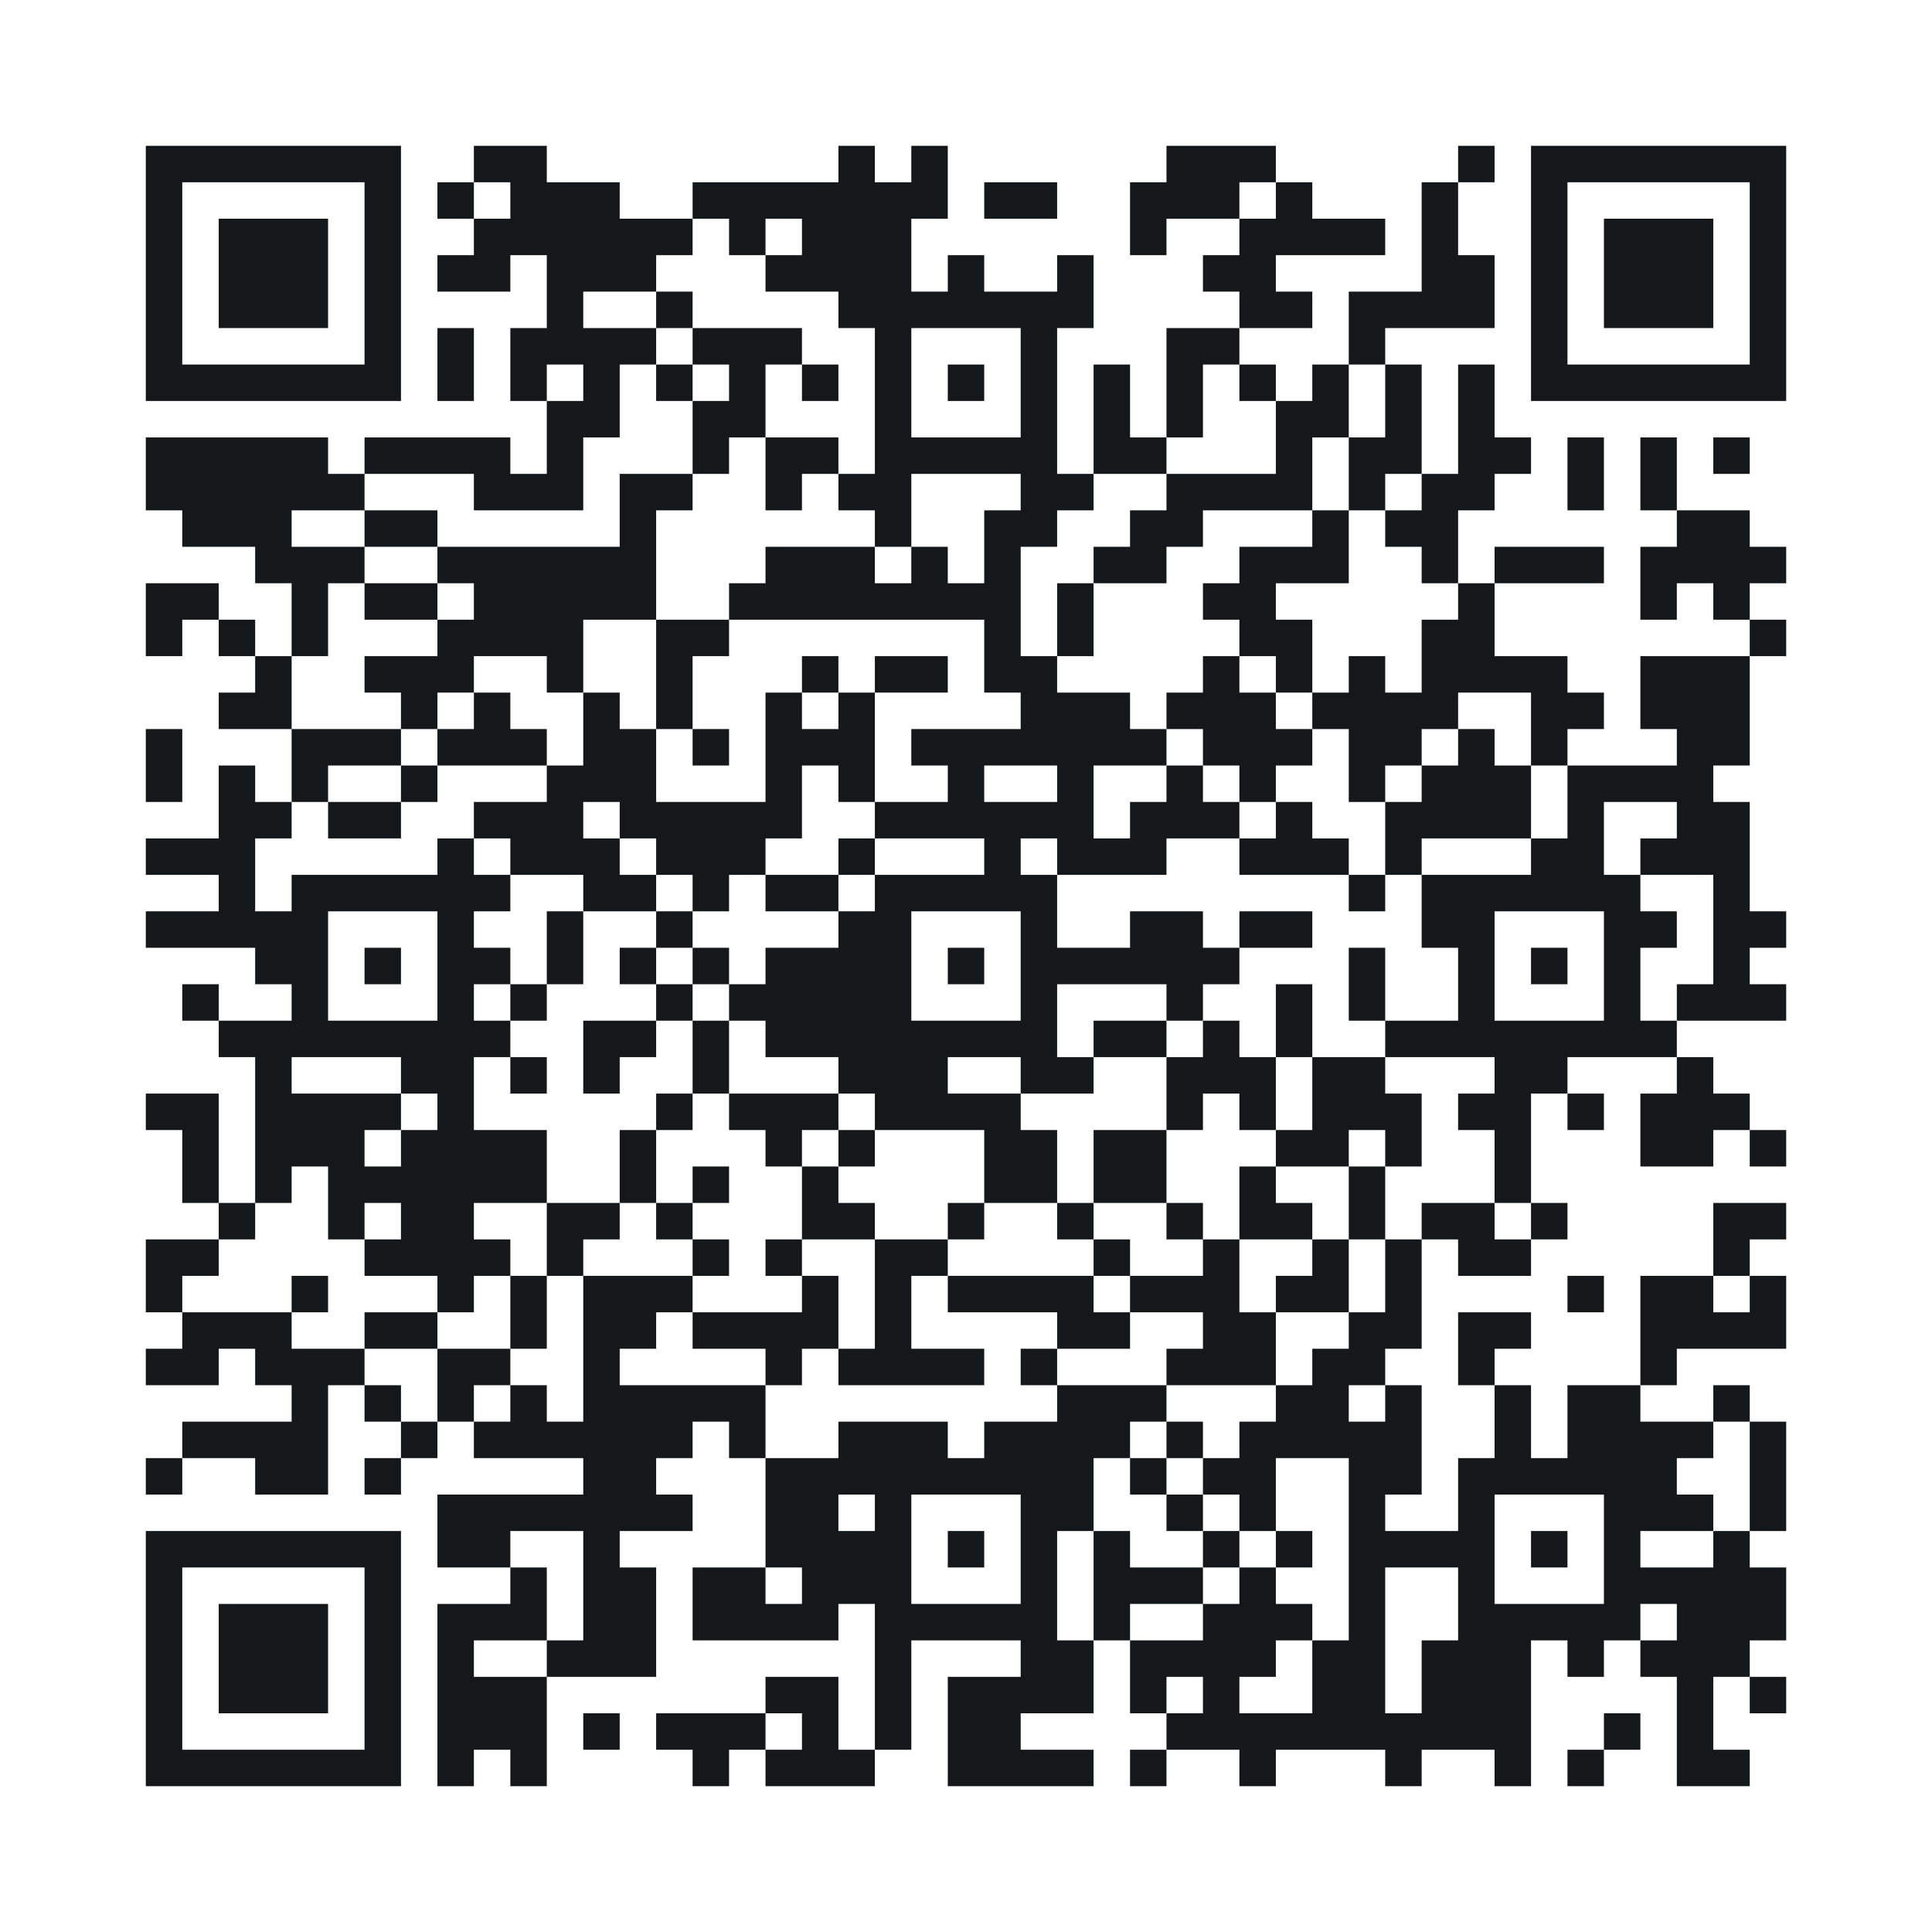
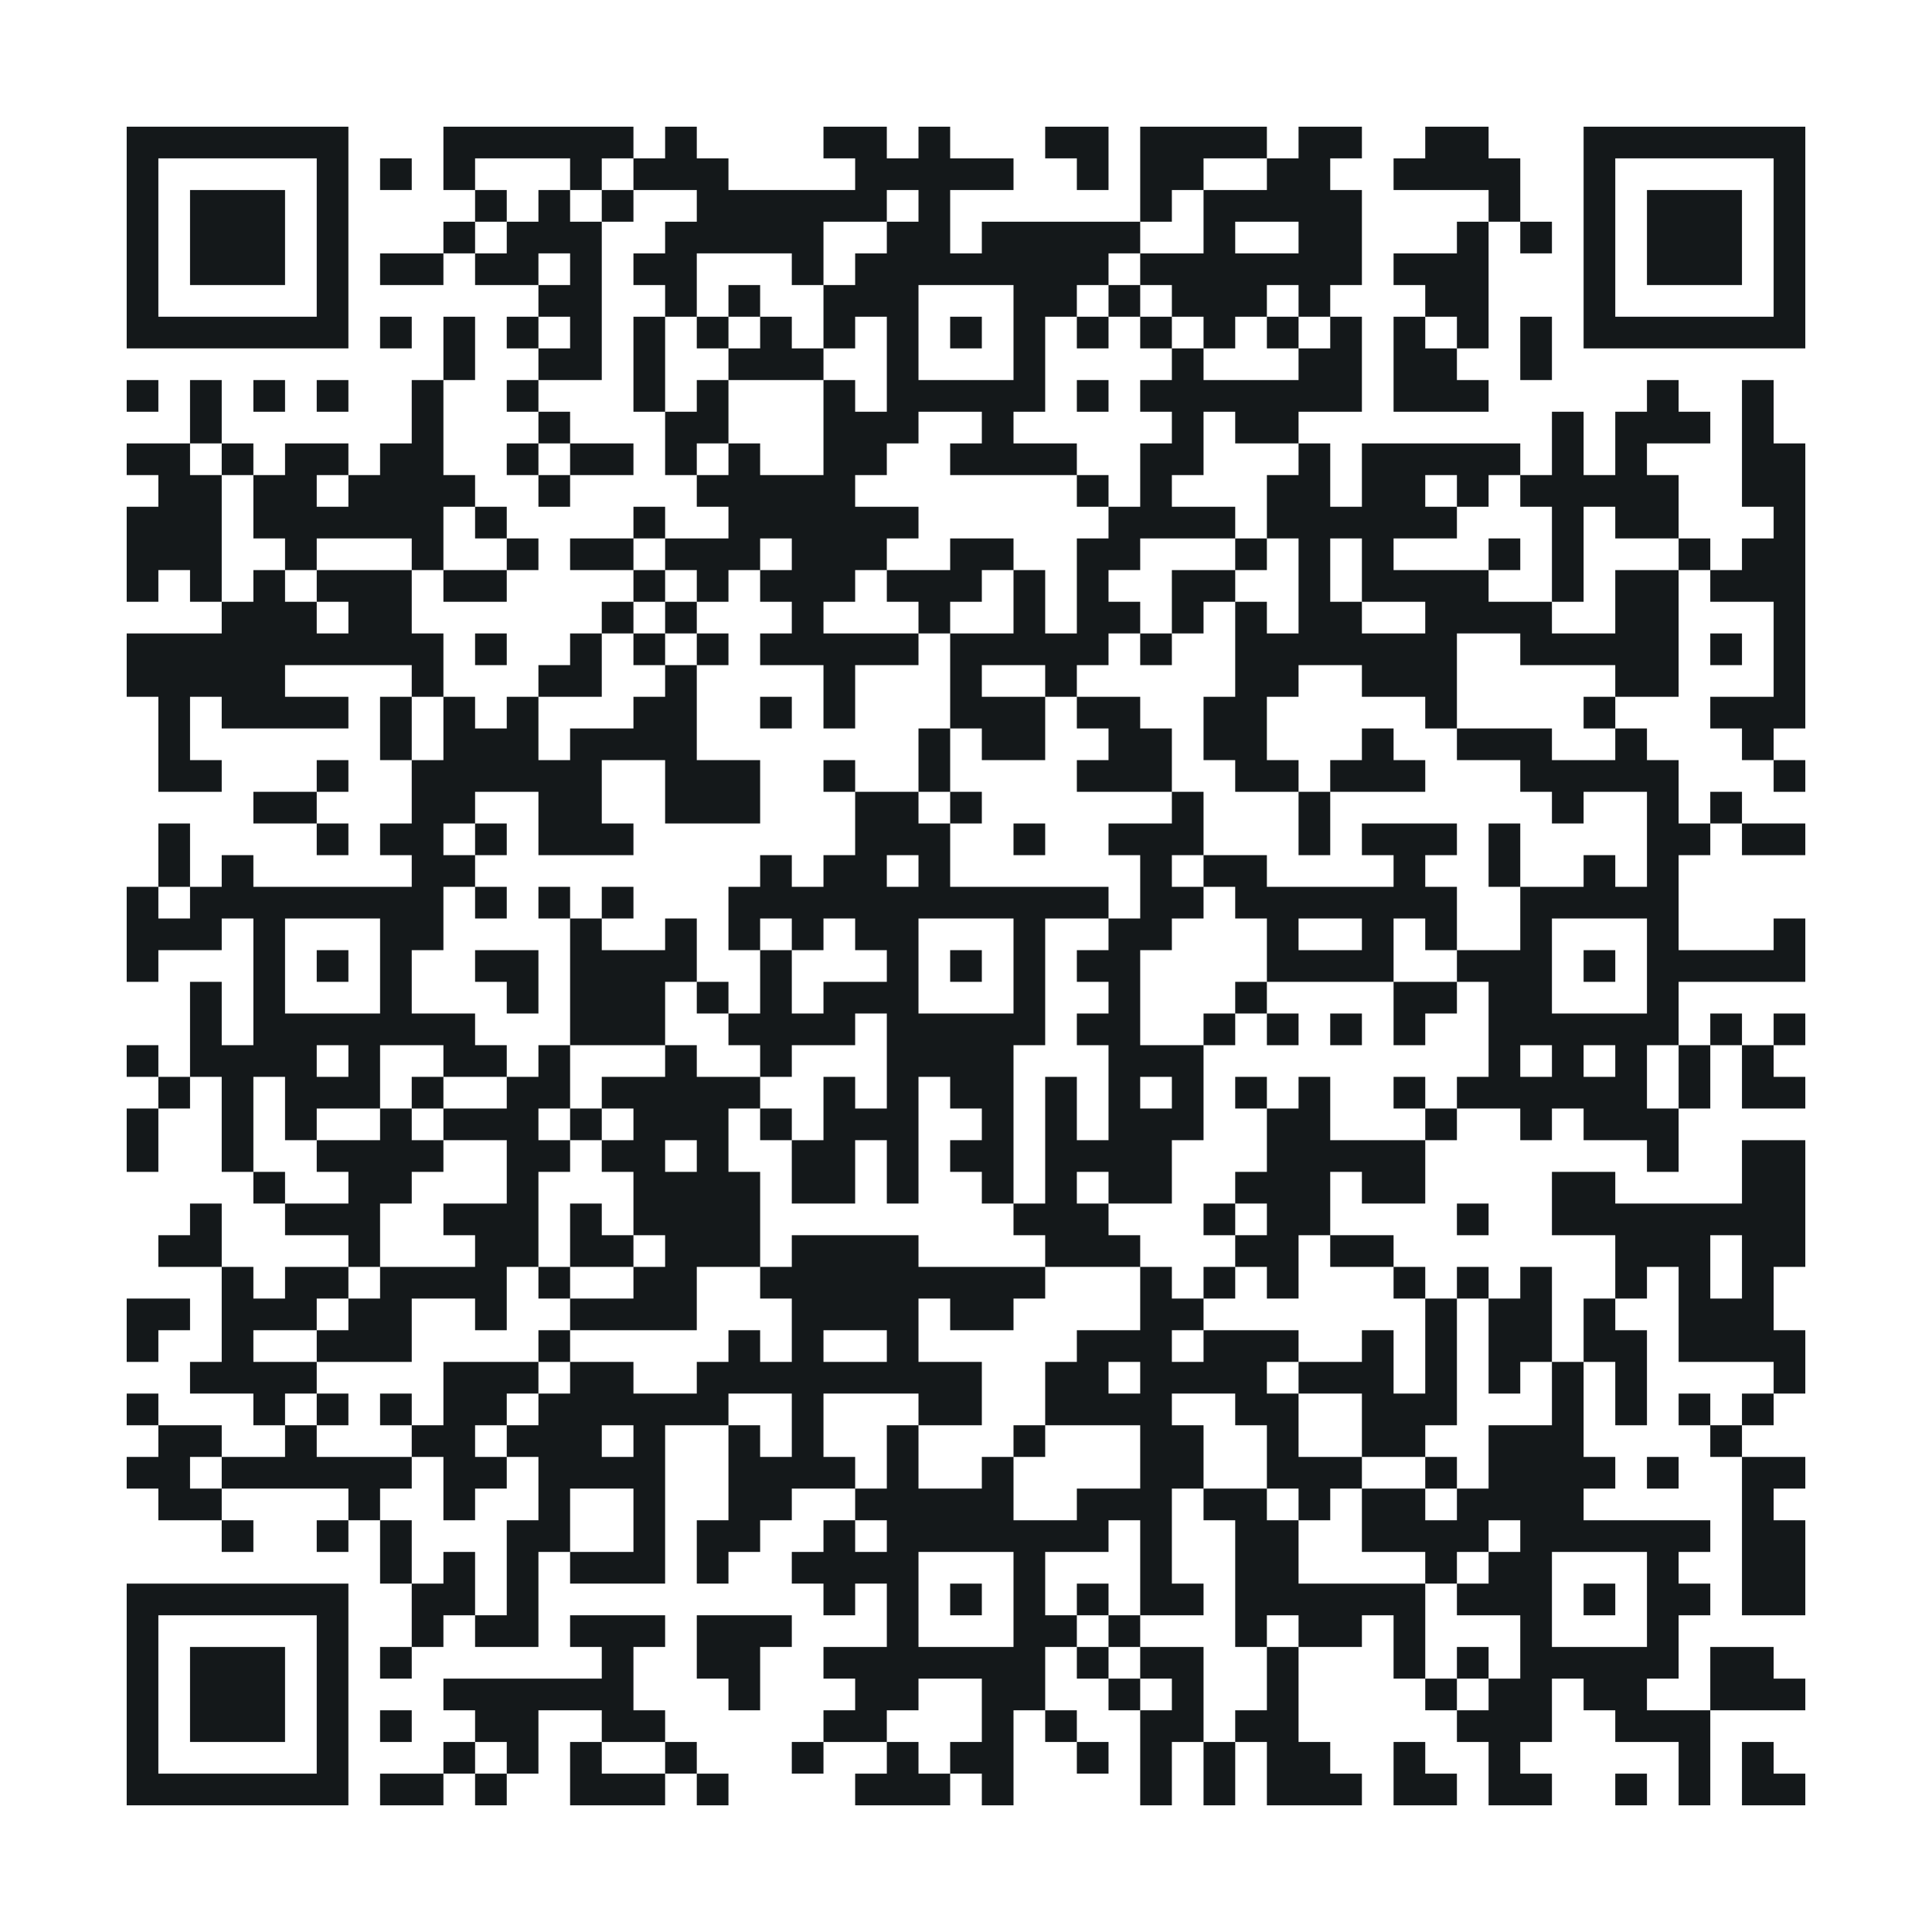
- <svg xmlns="http://www.w3.org/2000/svg" width="53" height="53" class="segno">
-   <path class="qrline" stroke="#14181a" d="M4 4.5h7m2 0h2m8 0h1m1 0h1m6 0h3m5 0h1m1 0h7m-45 1h1m5 0h1m1 0h1m1 0h3m2 0h7m1 0h2m2 0h3m1 0h1m3 0h1m2 0h1m5 0h1m-45 1h1m1 0h3m1 0h1m2 0h6m1 0h1m1 0h3m6 0h1m2 0h4m1 0h1m2 0h1m1 0h3m1 0h1m-45 1h1m1 0h3m1 0h1m1 0h2m1 0h3m3 0h4m1 0h1m2 0h1m3 0h2m4 0h2m1 0h1m1 0h3m1 0h1m-45 1h1m1 0h3m1 0h1m4 0h1m2 0h1m4 0h7m4 0h2m1 0h4m1 0h1m1 0h3m1 0h1m-45 1h1m5 0h1m1 0h1m1 0h4m1 0h3m2 0h1m3 0h1m3 0h2m3 0h1m4 0h1m5 0h1m-45 1h7m1 0h1m1 0h1m1 0h1m1 0h1m1 0h1m1 0h1m1 0h1m1 0h1m1 0h1m1 0h1m1 0h1m1 0h1m1 0h1m1 0h1m1 0h1m1 0h7m-34 1h2m2 0h2m3 0h1m3 0h1m1 0h1m1 0h1m2 0h2m1 0h1m1 0h1m-37 1h5m1 0h4m1 0h1m3 0h1m1 0h2m1 0h5m1 0h2m3 0h1m1 0h2m1 0h2m1 0h1m1 0h1m1 0h1m-44 1h6m3 0h3m1 0h2m2 0h1m1 0h2m3 0h2m2 0h4m1 0h1m1 0h2m2 0h1m1 0h1m-41 1h3m2 0h2m5 0h1m6 0h1m2 0h2m2 0h2m3 0h1m1 0h2m6 0h2m-41 1h3m2 0h6m3 0h3m1 0h1m1 0h1m2 0h2m2 0h3m2 0h1m1 0h3m1 0h4m-45 1h2m2 0h1m1 0h2m1 0h5m2 0h8m1 0h1m3 0h2m5 0h1m4 0h1m1 0h1m-44 1h1m1 0h1m1 0h1m3 0h4m2 0h2m7 0h1m1 0h1m4 0h2m3 0h2m7 0h1m-42 1h1m2 0h3m2 0h1m2 0h1m3 0h1m1 0h2m1 0h2m4 0h1m1 0h1m1 0h1m1 0h4m2 0h3m-42 1h2m3 0h1m1 0h1m2 0h1m1 0h1m2 0h1m1 0h1m4 0h3m1 0h3m1 0h4m2 0h2m1 0h3m-44 1h1m3 0h3m1 0h3m1 0h2m1 0h1m1 0h3m1 0h7m1 0h3m1 0h2m1 0h1m1 0h1m3 0h2m-44 1h1m1 0h1m1 0h1m2 0h1m3 0h3m3 0h1m1 0h1m2 0h1m2 0h1m2 0h1m1 0h1m2 0h1m1 0h3m1 0h4m-41 1h2m1 0h2m2 0h3m1 0h5m2 0h6m1 0h3m1 0h1m2 0h4m1 0h1m2 0h2m-44 1h3m5 0h1m1 0h3m1 0h3m2 0h1m3 0h1m1 0h3m2 0h3m1 0h1m3 0h2m1 0h3m-42 1h1m1 0h6m2 0h2m1 0h1m1 0h2m1 0h5m8 0h1m1 0h6m2 0h1m-44 1h5m3 0h1m2 0h1m2 0h1m4 0h2m3 0h1m2 0h2m1 0h2m3 0h2m3 0h2m1 0h2m-42 1h2m1 0h1m1 0h2m1 0h1m1 0h1m1 0h1m1 0h4m1 0h1m1 0h6m3 0h1m2 0h1m1 0h1m1 0h1m2 0h1m-43 1h1m2 0h1m3 0h1m1 0h1m3 0h1m1 0h5m3 0h1m3 0h1m2 0h1m1 0h1m2 0h1m3 0h1m1 0h3m-43 1h8m2 0h2m1 0h1m1 0h8m1 0h2m1 0h1m1 0h1m2 0h8m-39 1h1m3 0h2m1 0h1m1 0h1m2 0h1m3 0h3m2 0h2m2 0h3m1 0h2m3 0h2m3 0h1m-43 1h2m1 0h4m1 0h1m5 0h1m1 0h3m1 0h4m4 0h1m1 0h1m1 0h3m1 0h2m1 0h1m1 0h3m-43 1h1m1 0h3m1 0h4m2 0h1m3 0h1m1 0h1m3 0h2m1 0h2m3 0h2m1 0h1m2 0h1m3 0h2m1 0h1m-44 1h1m1 0h1m1 0h6m2 0h1m1 0h1m2 0h1m4 0h2m1 0h2m2 0h1m2 0h1m3 0h1m-36 1h1m2 0h1m1 0h2m2 0h2m1 0h1m3 0h2m2 0h1m2 0h1m2 0h1m1 0h2m1 0h1m1 0h2m1 0h1m4 0h2m-45 1h2m4 0h4m1 0h1m3 0h1m1 0h1m2 0h2m4 0h1m2 0h1m2 0h1m1 0h1m1 0h2m5 0h1m-44 1h1m3 0h1m3 0h1m1 0h1m1 0h3m3 0h1m1 0h1m1 0h4m1 0h3m1 0h2m1 0h1m4 0h1m1 0h2m1 0h1m-44 1h3m2 0h2m2 0h1m1 0h2m1 0h4m1 0h1m4 0h2m2 0h2m2 0h2m1 0h2m3 0h4m-45 1h2m1 0h3m2 0h2m2 0h1m4 0h1m1 0h4m1 0h1m3 0h3m1 0h2m2 0h1m4 0h1m-38 1h1m1 0h1m1 0h1m1 0h1m1 0h5m8 0h3m3 0h2m1 0h1m2 0h1m1 0h2m2 0h1m-43 1h4m2 0h1m1 0h6m1 0h1m2 0h3m1 0h4m1 0h1m1 0h5m2 0h1m1 0h4m1 0h1m-45 1h1m2 0h2m1 0h1m5 0h2m3 0h9m1 0h1m1 0h2m2 0h2m1 0h6m2 0h1m-37 1h7m2 0h2m1 0h1m3 0h2m2 0h1m1 0h1m2 0h1m2 0h1m3 0h3m1 0h1m-45 1h7m1 0h2m2 0h1m4 0h4m1 0h1m1 0h1m1 0h1m2 0h1m1 0h1m1 0h4m1 0h1m1 0h1m2 0h1m-44 1h1m5 0h1m3 0h1m1 0h2m1 0h2m1 0h3m3 0h1m1 0h3m1 0h1m2 0h1m2 0h1m3 0h5m-45 1h1m1 0h3m1 0h1m1 0h3m1 0h2m1 0h4m1 0h5m1 0h1m2 0h3m1 0h1m2 0h5m1 0h3m-45 1h1m1 0h3m1 0h1m1 0h1m2 0h3m6 0h1m3 0h2m1 0h4m1 0h2m1 0h3m1 0h1m1 0h3m-44 1h1m1 0h3m1 0h1m1 0h3m6 0h2m1 0h1m1 0h4m1 0h1m1 0h1m2 0h2m1 0h3m4 0h1m1 0h1m-45 1h1m5 0h1m1 0h3m1 0h1m1 0h3m1 0h1m1 0h1m1 0h2m4 0h10m2 0h1m1 0h1m-43 1h7m1 0h1m1 0h1m4 0h1m1 0h3m2 0h4m1 0h1m2 0h1m3 0h1m2 0h1m1 0h1m2 0h2" />
+ <svg xmlns="http://www.w3.org/2000/svg" width="61" height="61" class="segno">
+   <path class="qrline" stroke="#14181a" d="M4 4.5h7m3 0h6m1 0h1m4 0h2m1 0h1m3 0h2m1 0h4m1 0h2m2 0h2m3 0h7m-53 1h1m5 0h1m1 0h1m1 0h1m3 0h1m1 0h3m4 0h5m2 0h1m1 0h2m2 0h2m2 0h4m2 0h1m5 0h1m-53 1h1m1 0h3m1 0h1m4 0h1m1 0h1m1 0h1m2 0h6m1 0h1m6 0h1m1 0h5m4 0h1m2 0h1m1 0h3m1 0h1m-53 1h1m1 0h3m1 0h1m3 0h1m1 0h3m2 0h5m2 0h2m1 0h5m2 0h1m2 0h2m3 0h1m1 0h1m1 0h1m1 0h3m1 0h1m-53 1h1m1 0h3m1 0h1m1 0h2m1 0h2m1 0h1m1 0h2m3 0h1m1 0h8m1 0h7m1 0h3m3 0h1m1 0h3m1 0h1m-53 1h1m5 0h1m6 0h2m2 0h1m1 0h1m2 0h3m3 0h2m1 0h1m1 0h3m1 0h1m3 0h2m3 0h1m5 0h1m-53 1h7m1 0h1m1 0h1m1 0h1m1 0h1m1 0h1m1 0h1m1 0h1m1 0h1m1 0h1m1 0h1m1 0h1m1 0h1m1 0h1m1 0h1m1 0h1m1 0h1m1 0h1m1 0h1m1 0h1m1 0h7m-43 1h1m2 0h2m1 0h1m2 0h3m2 0h1m3 0h1m4 0h1m3 0h2m1 0h2m2 0h1m-45 1h1m1 0h1m1 0h1m1 0h1m2 0h1m2 0h1m3 0h1m1 0h1m3 0h1m1 0h5m1 0h1m1 0h7m1 0h3m5 0h1m2 0h1m-50 1h1m6 0h1m3 0h1m3 0h2m3 0h3m2 0h1m5 0h1m1 0h2m8 0h1m1 0h3m1 0h1m-52 1h2m1 0h1m1 0h2m1 0h2m2 0h1m1 0h2m1 0h1m1 0h1m2 0h2m2 0h4m2 0h2m3 0h1m1 0h5m1 0h1m1 0h1m3 0h2m-52 1h2m1 0h2m1 0h4m2 0h1m4 0h5m7 0h1m1 0h1m3 0h2m1 0h2m1 0h1m1 0h5m2 0h2m-53 1h3m1 0h6m1 0h1m4 0h1m2 0h6m6 0h4m1 0h6m3 0h1m1 0h2m3 0h1m-53 1h3m2 0h1m3 0h1m2 0h1m1 0h2m1 0h3m1 0h3m2 0h2m2 0h2m3 0h1m1 0h1m1 0h1m3 0h1m1 0h1m3 0h1m1 0h2m-53 1h1m1 0h1m1 0h1m1 0h3m1 0h2m4 0h1m1 0h1m1 0h3m1 0h3m1 0h1m1 0h1m2 0h2m2 0h1m1 0h4m2 0h1m1 0h2m1 0h3m-50 1h3m1 0h2m6 0h1m1 0h1m3 0h1m3 0h1m2 0h1m1 0h2m1 0h1m1 0h1m1 0h2m2 0h4m2 0h2m3 0h1m-53 1h10m1 0h1m2 0h1m1 0h1m1 0h1m1 0h5m1 0h5m1 0h1m2 0h7m2 0h5m1 0h1m1 0h1m-53 1h5m4 0h1m3 0h2m2 0h1m4 0h1m3 0h1m2 0h1m5 0h2m2 0h3m5 0h2m3 0h1m-52 1h1m1 0h4m1 0h1m1 0h1m1 0h1m3 0h2m2 0h1m1 0h1m3 0h3m1 0h2m2 0h2m5 0h1m4 0h1m3 0h3m-52 1h1m6 0h1m1 0h3m1 0h4m7 0h1m1 0h2m2 0h2m1 0h2m3 0h1m2 0h3m2 0h1m3 0h1m-51 1h2m3 0h1m2 0h6m2 0h3m2 0h1m2 0h1m4 0h3m2 0h2m1 0h3m3 0h5m3 0h1m-49 1h2m3 0h2m2 0h2m2 0h3m3 0h2m1 0h1m6 0h1m3 0h1m7 0h1m2 0h1m1 0h1m-50 1h1m4 0h1m1 0h2m1 0h1m1 0h3m7 0h3m2 0h1m2 0h3m3 0h1m1 0h3m1 0h1m4 0h2m1 0h2m-52 1h1m1 0h1m5 0h2m9 0h1m1 0h2m1 0h1m6 0h1m1 0h2m4 0h1m2 0h1m2 0h1m1 0h1m-49 1h1m1 0h8m1 0h1m1 0h1m1 0h1m3 0h12m1 0h2m1 0h7m2 0h5m-49 1h3m1 0h1m3 0h2m4 0h1m2 0h1m1 0h1m1 0h1m1 0h2m3 0h1m2 0h2m3 0h1m2 0h1m1 0h1m2 0h1m3 0h1m3 0h1m-53 1h1m3 0h1m1 0h1m1 0h1m2 0h2m1 0h4m2 0h1m3 0h1m1 0h1m1 0h1m1 0h2m4 0h4m2 0h3m1 0h1m1 0h5m-51 1h1m1 0h1m3 0h1m3 0h1m1 0h3m1 0h1m1 0h1m1 0h3m3 0h1m2 0h1m3 0h1m4 0h2m1 0h2m3 0h1m-47 1h1m1 0h7m3 0h3m2 0h4m1 0h5m1 0h2m2 0h1m1 0h1m1 0h1m1 0h1m2 0h6m1 0h1m1 0h1m-53 1h1m1 0h4m1 0h1m2 0h2m1 0h1m3 0h1m2 0h1m3 0h4m3 0h3m9 0h1m1 0h1m1 0h1m1 0h1m1 0h1m-51 1h1m1 0h1m1 0h3m1 0h1m2 0h2m1 0h5m2 0h1m1 0h1m1 0h2m1 0h1m1 0h1m1 0h1m1 0h1m1 0h1m2 0h1m1 0h6m1 0h1m1 0h2m-53 1h1m2 0h1m1 0h1m2 0h1m1 0h3m1 0h1m1 0h3m1 0h1m1 0h3m2 0h1m1 0h1m1 0h3m2 0h2m3 0h1m2 0h1m1 0h3m-49 1h1m2 0h1m2 0h4m2 0h2m1 0h2m1 0h1m2 0h2m1 0h1m1 0h2m1 0h4m3 0h5m7 0h1m2 0h2m-49 1h1m2 0h2m3 0h1m3 0h4m1 0h2m1 0h1m2 0h1m1 0h1m1 0h2m2 0h3m1 0h2m4 0h2m4 0h2m-51 1h1m2 0h3m2 0h3m1 0h1m1 0h4m8 0h3m3 0h1m1 0h2m4 0h1m2 0h8m-52 1h2m4 0h1m3 0h2m1 0h2m1 0h3m1 0h4m4 0h3m3 0h2m1 0h2m7 0h3m1 0h2m-50 1h1m1 0h2m1 0h4m1 0h1m2 0h2m2 0h9m3 0h1m1 0h1m1 0h1m3 0h1m1 0h1m1 0h1m2 0h1m1 0h1m1 0h1m-52 1h2m1 0h3m1 0h2m2 0h1m2 0h4m3 0h4m1 0h2m4 0h2m7 0h1m1 0h2m1 0h1m2 0h3m-52 1h1m2 0h1m2 0h3m4 0h1m5 0h1m1 0h1m2 0h1m5 0h3m1 0h3m2 0h1m1 0h1m1 0h2m1 0h2m1 0h4m-51 1h4m4 0h3m1 0h2m2 0h9m2 0h2m1 0h4m1 0h3m1 0h1m1 0h1m1 0h1m1 0h1m4 0h1m-53 1h1m3 0h1m1 0h1m1 0h1m1 0h2m1 0h6m2 0h1m3 0h2m2 0h4m2 0h2m2 0h3m3 0h1m1 0h1m1 0h1m1 0h1m-51 1h2m2 0h1m3 0h2m1 0h3m1 0h1m2 0h1m1 0h1m2 0h1m3 0h1m3 0h2m2 0h1m2 0h2m2 0h3m4 0h1m-51 1h2m1 0h6m1 0h2m1 0h4m2 0h4m1 0h1m2 0h1m4 0h2m2 0h3m2 0h1m1 0h4m1 0h1m2 0h2m-52 1h2m4 0h1m2 0h1m2 0h1m2 0h1m2 0h2m2 0h5m2 0h3m1 0h2m1 0h1m1 0h2m1 0h4m5 0h1m-49 1h1m2 0h1m1 0h1m3 0h2m2 0h1m1 0h2m2 0h1m1 0h7m1 0h1m2 0h2m2 0h4m1 0h6m1 0h2m-45 1h1m1 0h1m1 0h1m1 0h3m1 0h1m2 0h4m3 0h1m3 0h1m2 0h2m4 0h1m1 0h2m3 0h1m2 0h2m-53 1h7m2 0h2m1 0h1m9 0h1m1 0h1m1 0h1m1 0h1m1 0h1m1 0h2m1 0h6m1 0h3m1 0h1m1 0h2m1 0h2m-53 1h1m5 0h1m2 0h1m1 0h2m1 0h3m1 0h3m3 0h1m3 0h2m1 0h1m3 0h1m1 0h2m1 0h1m3 0h1m3 0h1m-49 1h1m1 0h3m1 0h1m1 0h1m6 0h1m2 0h2m2 0h7m1 0h1m1 0h2m2 0h1m3 0h1m1 0h1m1 0h5m1 0h2m-52 1h1m1 0h3m1 0h1m3 0h6m3 0h1m3 0h2m2 0h2m2 0h1m1 0h1m2 0h1m4 0h1m1 0h2m1 0h2m2 0h3m-53 1h1m1 0h3m1 0h1m1 0h1m2 0h2m2 0h2m5 0h2m3 0h1m1 0h1m2 0h2m1 0h2m5 0h3m2 0h3m-50 1h1m5 0h1m3 0h1m1 0h1m1 0h1m2 0h1m3 0h1m2 0h1m1 0h2m2 0h1m1 0h1m1 0h1m1 0h2m2 0h1m2 0h1m5 0h1m1 0h1m-52 1h7m1 0h2m1 0h1m2 0h3m1 0h1m4 0h3m1 0h1m4 0h1m1 0h1m1 0h3m1 0h2m1 0h2m2 0h1m1 0h1m1 0h2" />
</svg>
